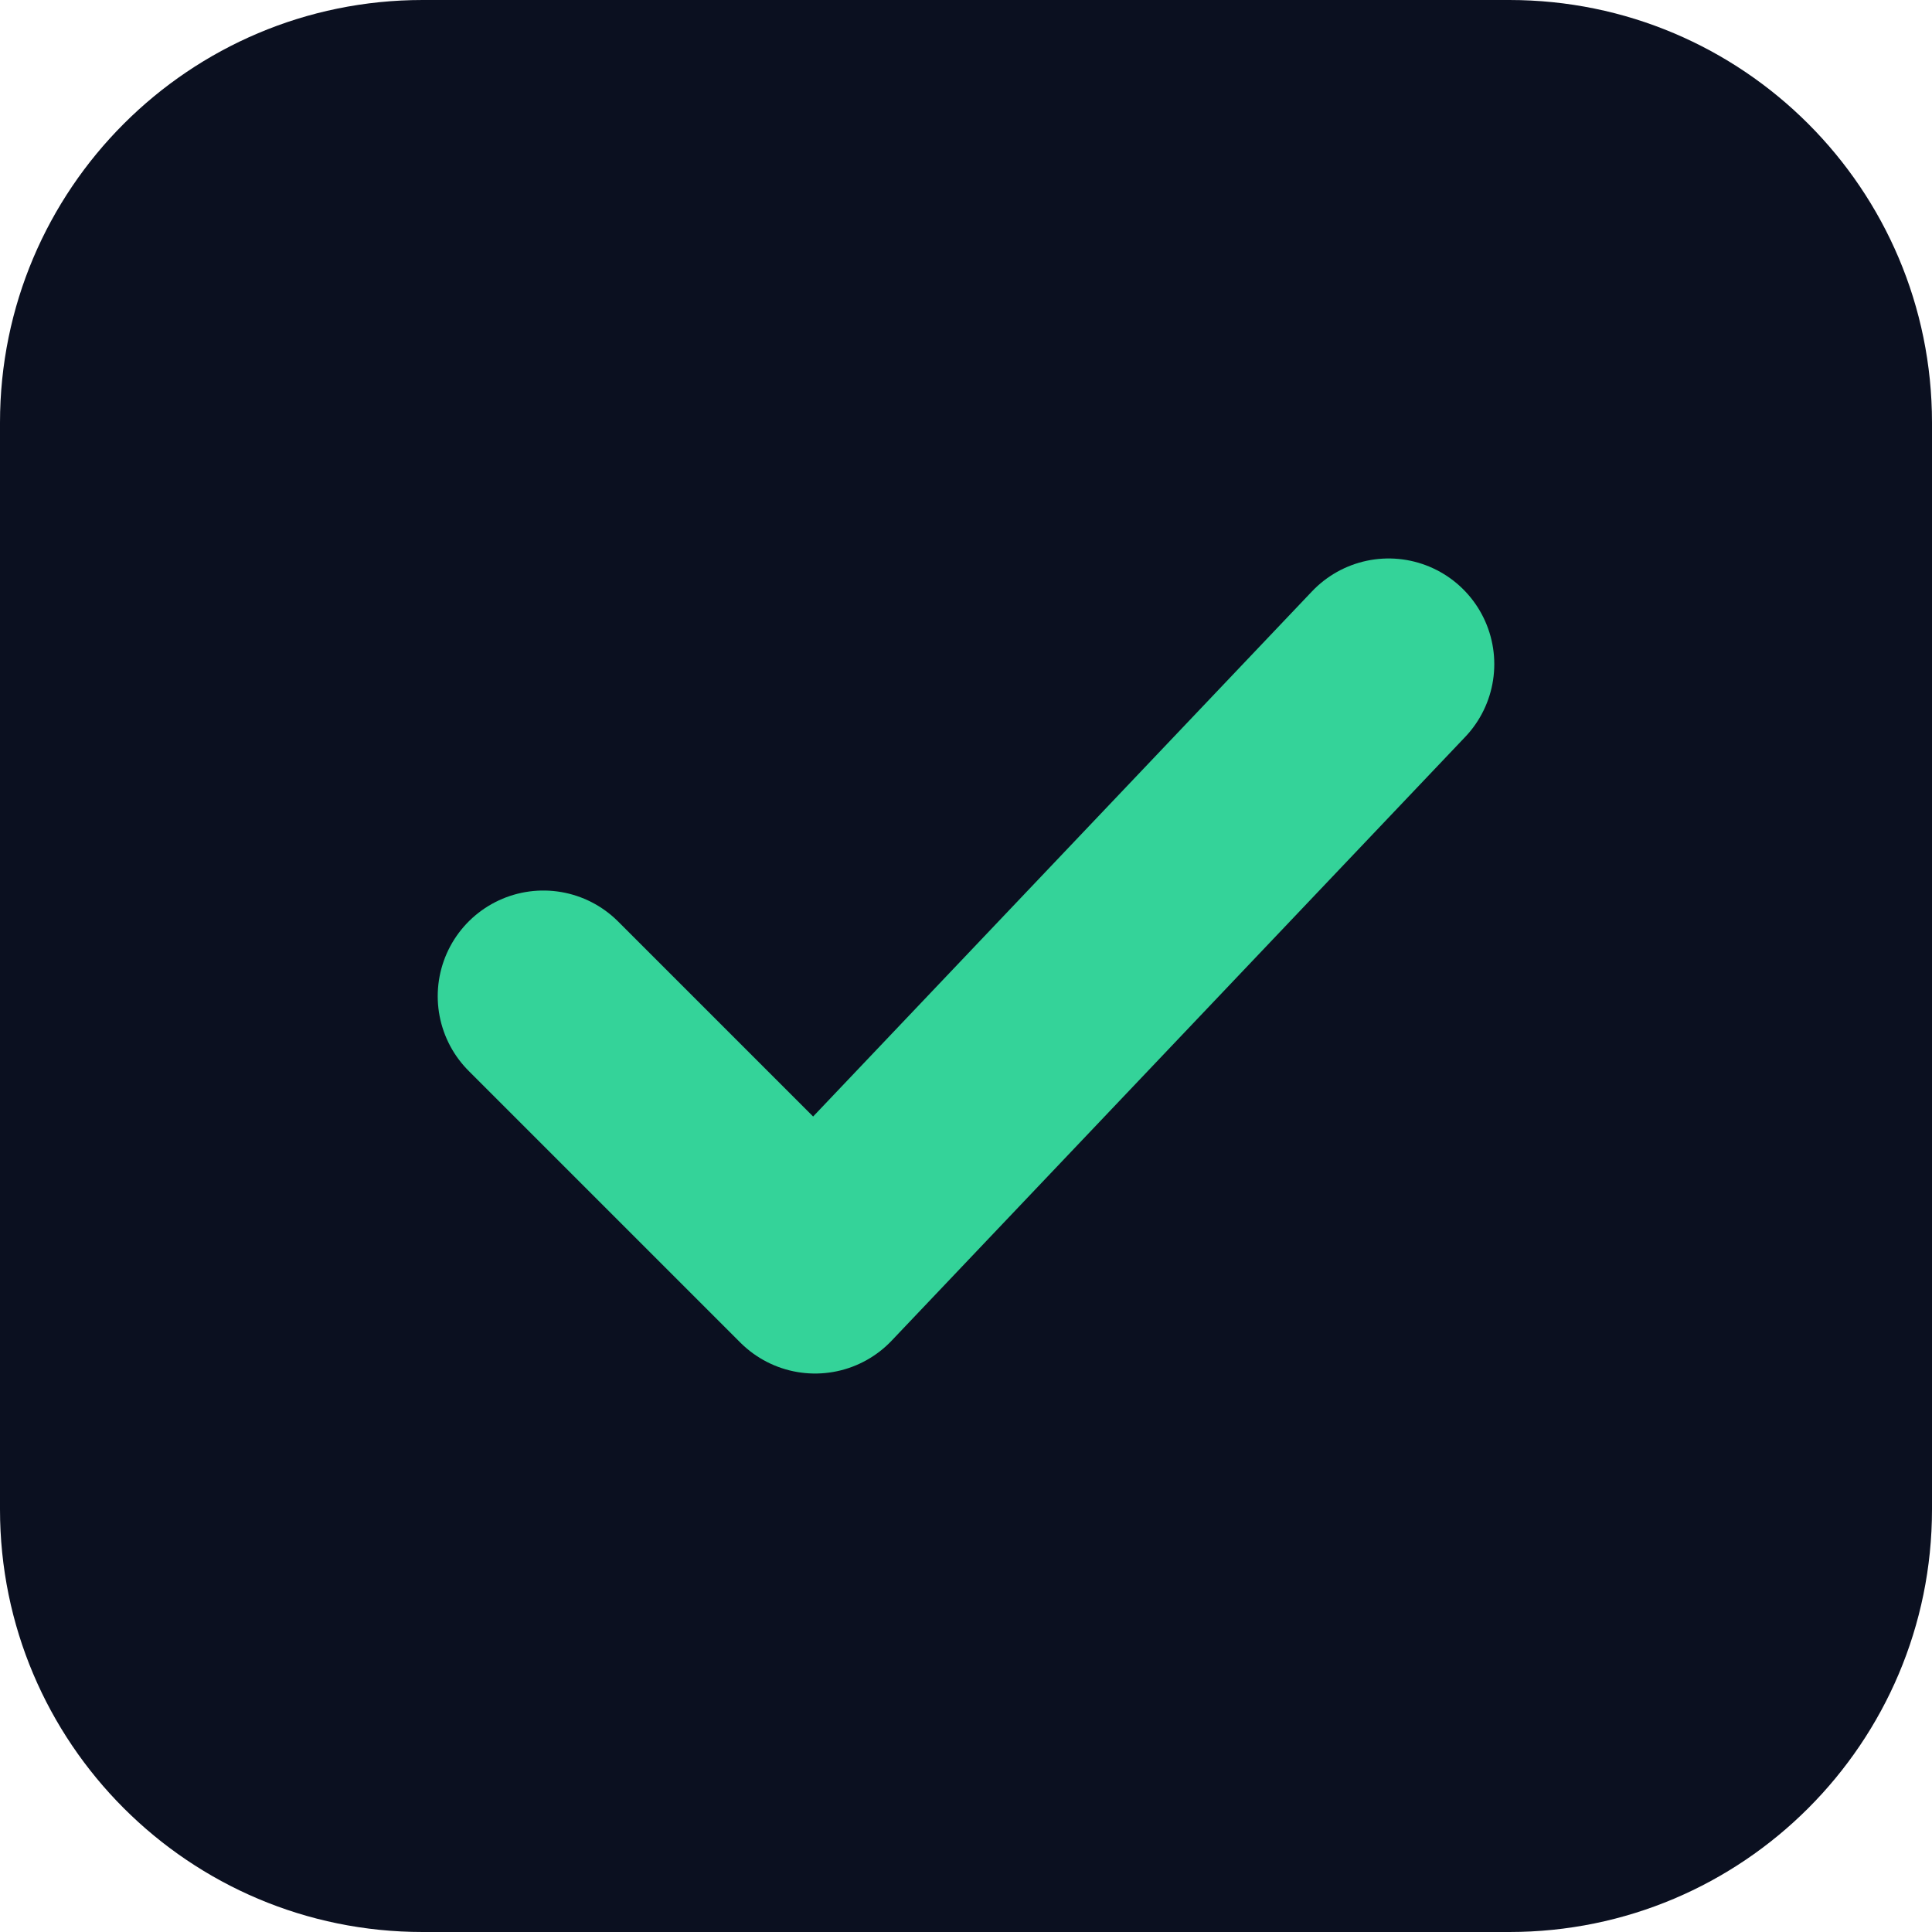
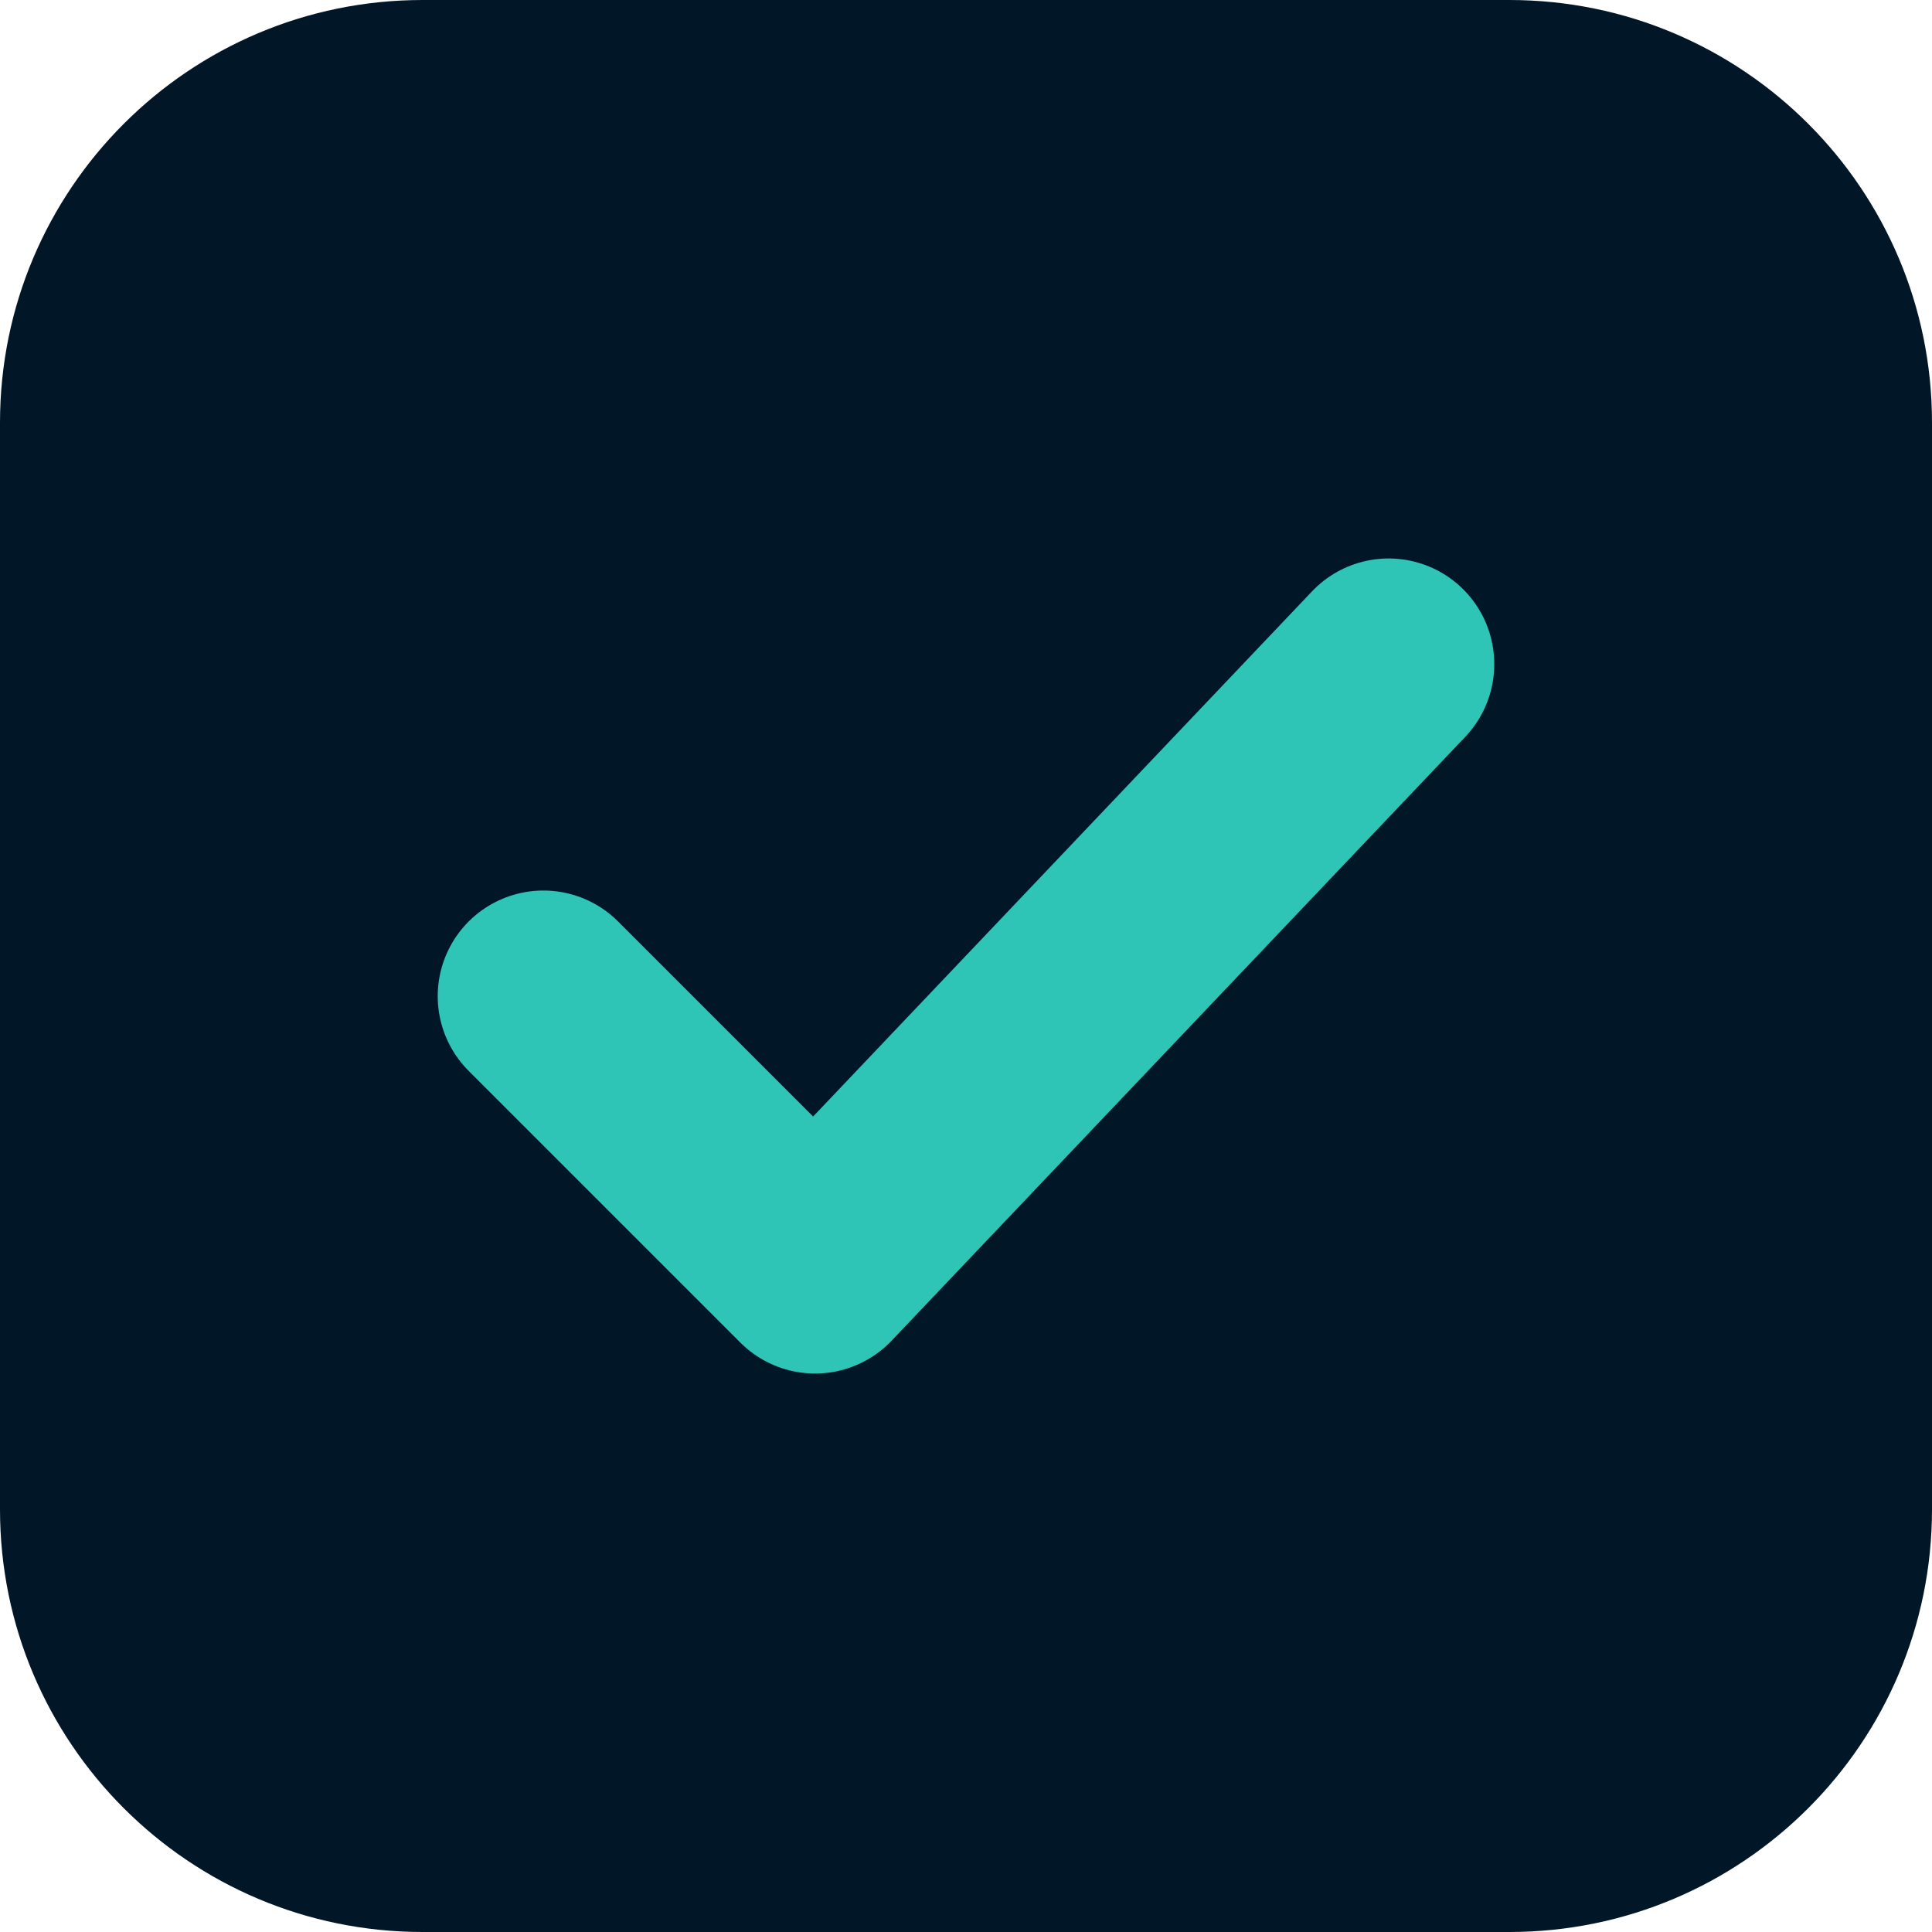
<svg xmlns="http://www.w3.org/2000/svg" viewBox="0 0 64 64">
-   <rect width="64" height="64" rx="14" fill="#0b1020" />
-   <path d="M18 33l9 9 19-20" fill="none" stroke="#34d399" stroke-width="7" stroke-linecap="round" stroke-linejoin="round" />
+   <rect width="64" height="64" rx="14" fill="#011627" />
+   <path d="M18 33l9 9 19-20" fill="none" stroke="#2ec4b6" stroke-width="7" stroke-linecap="round" stroke-linejoin="round" />
</svg>
